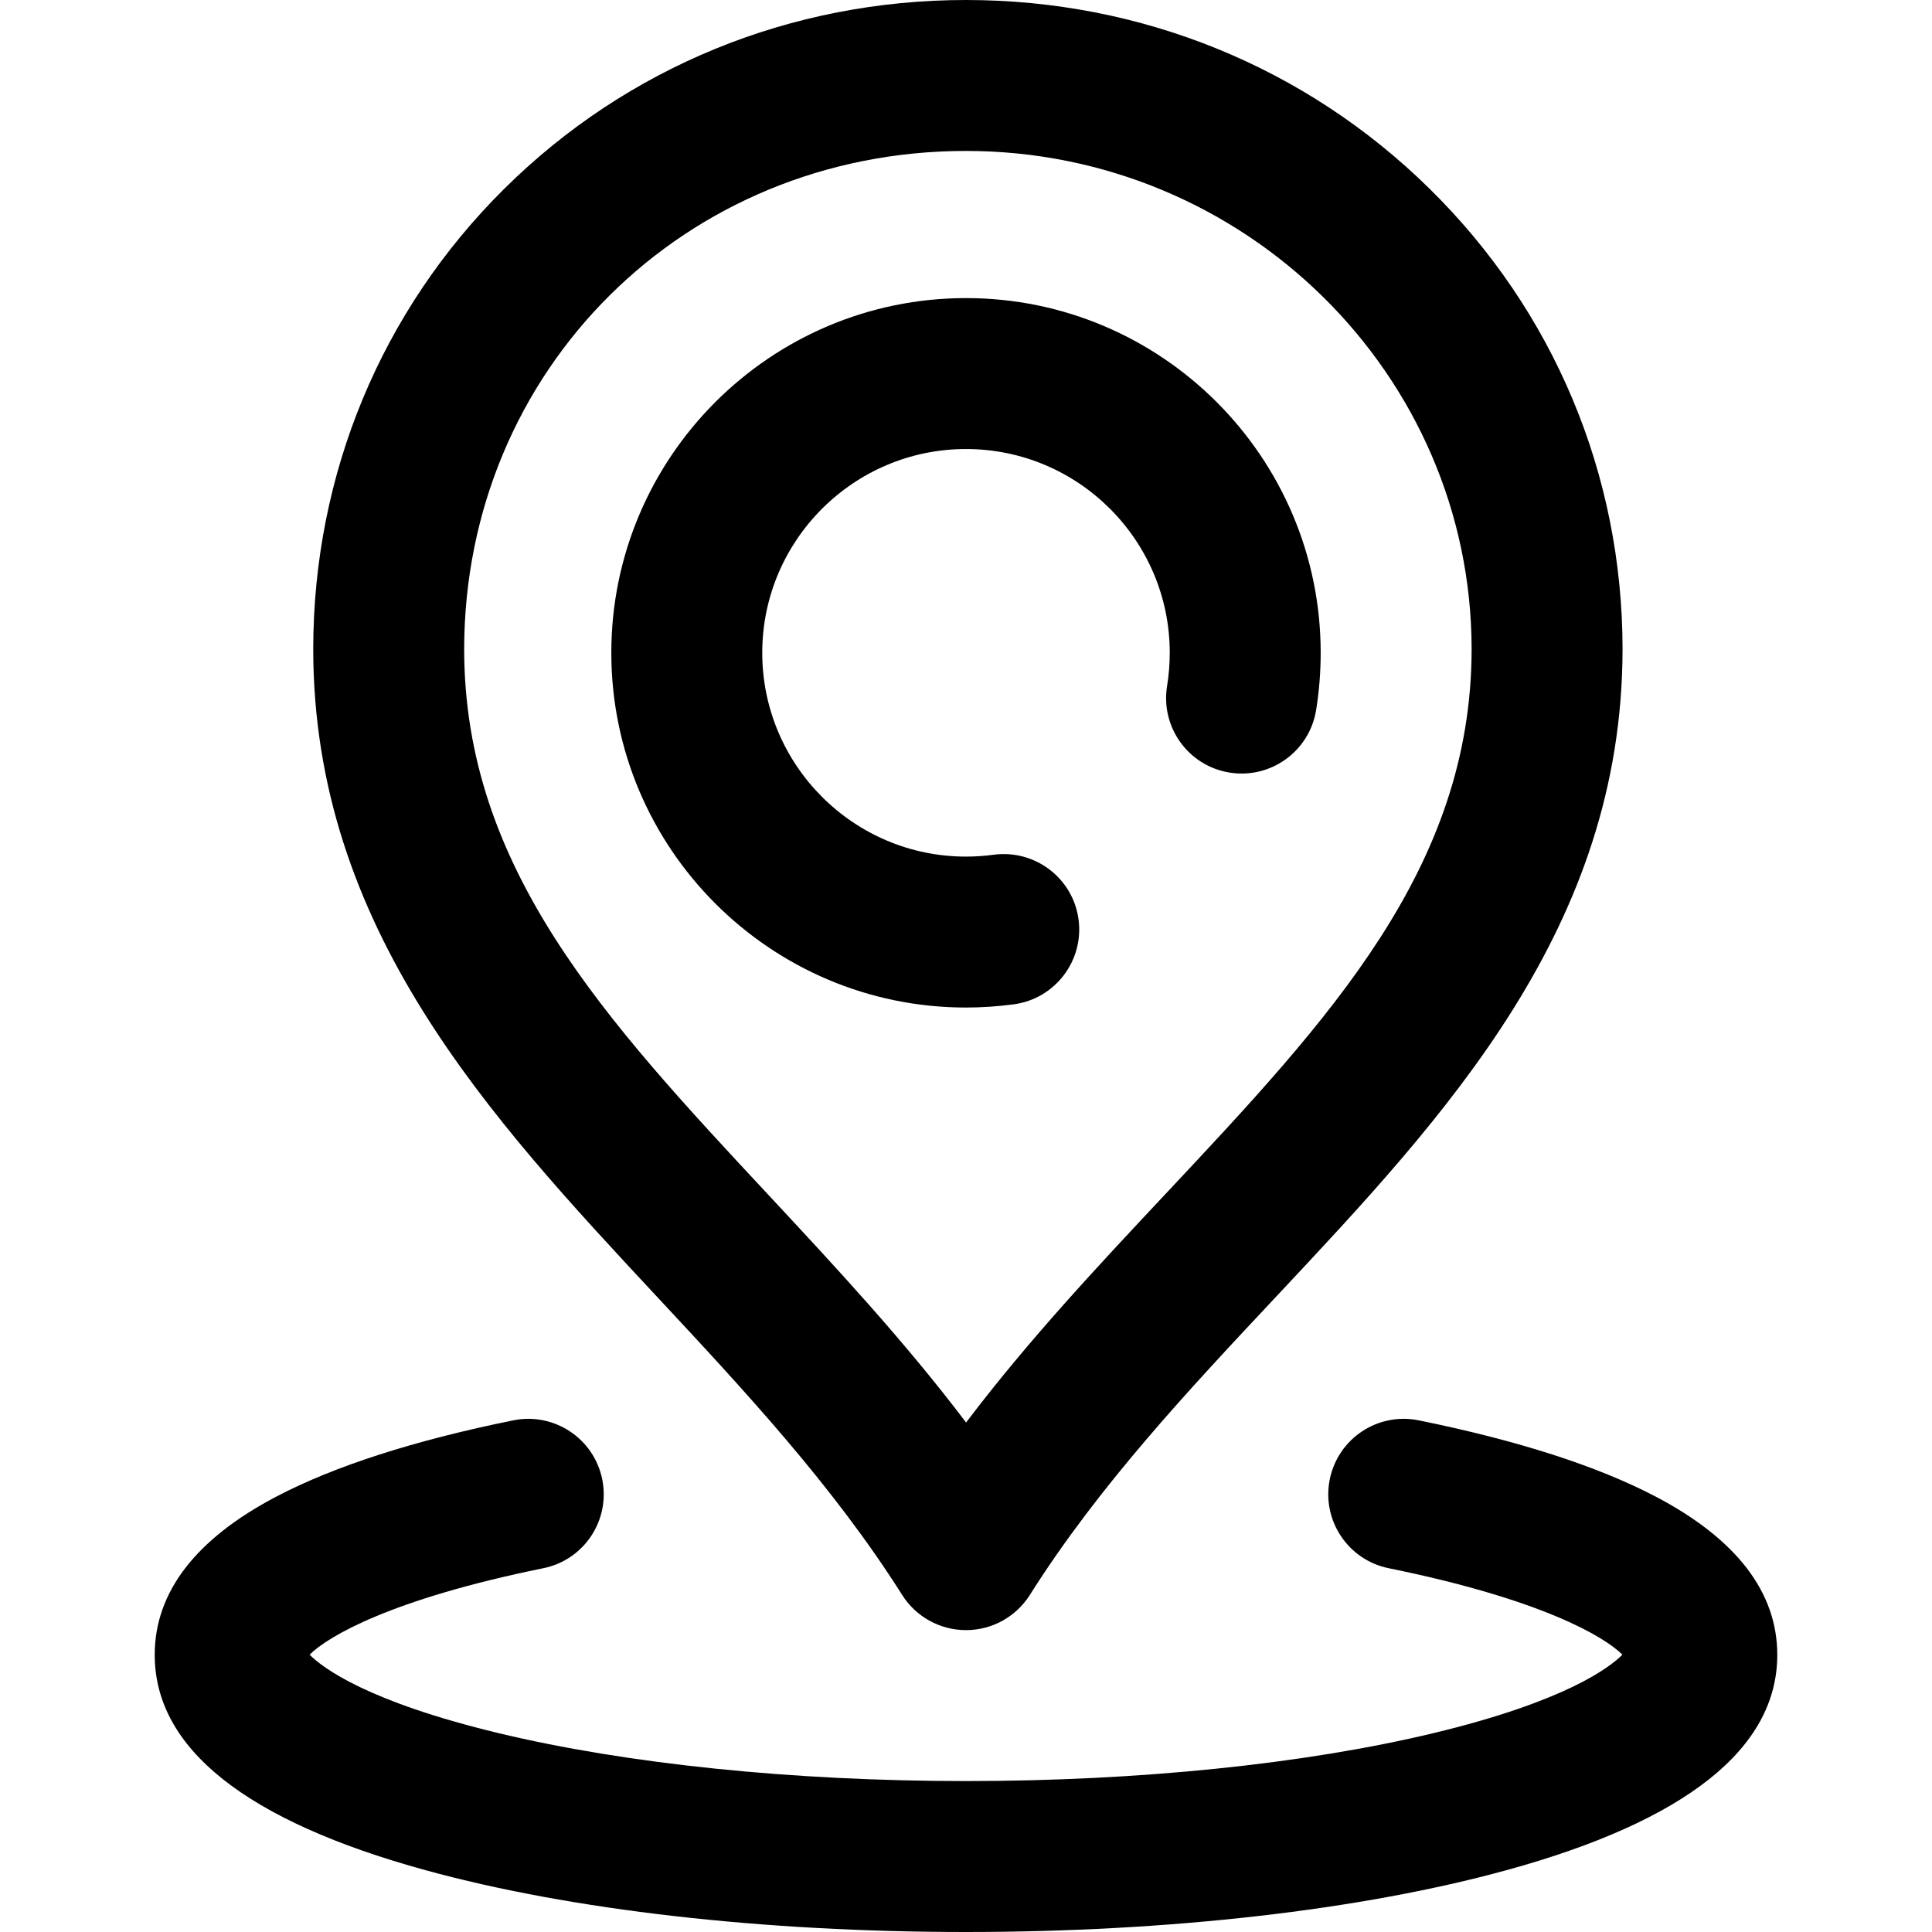
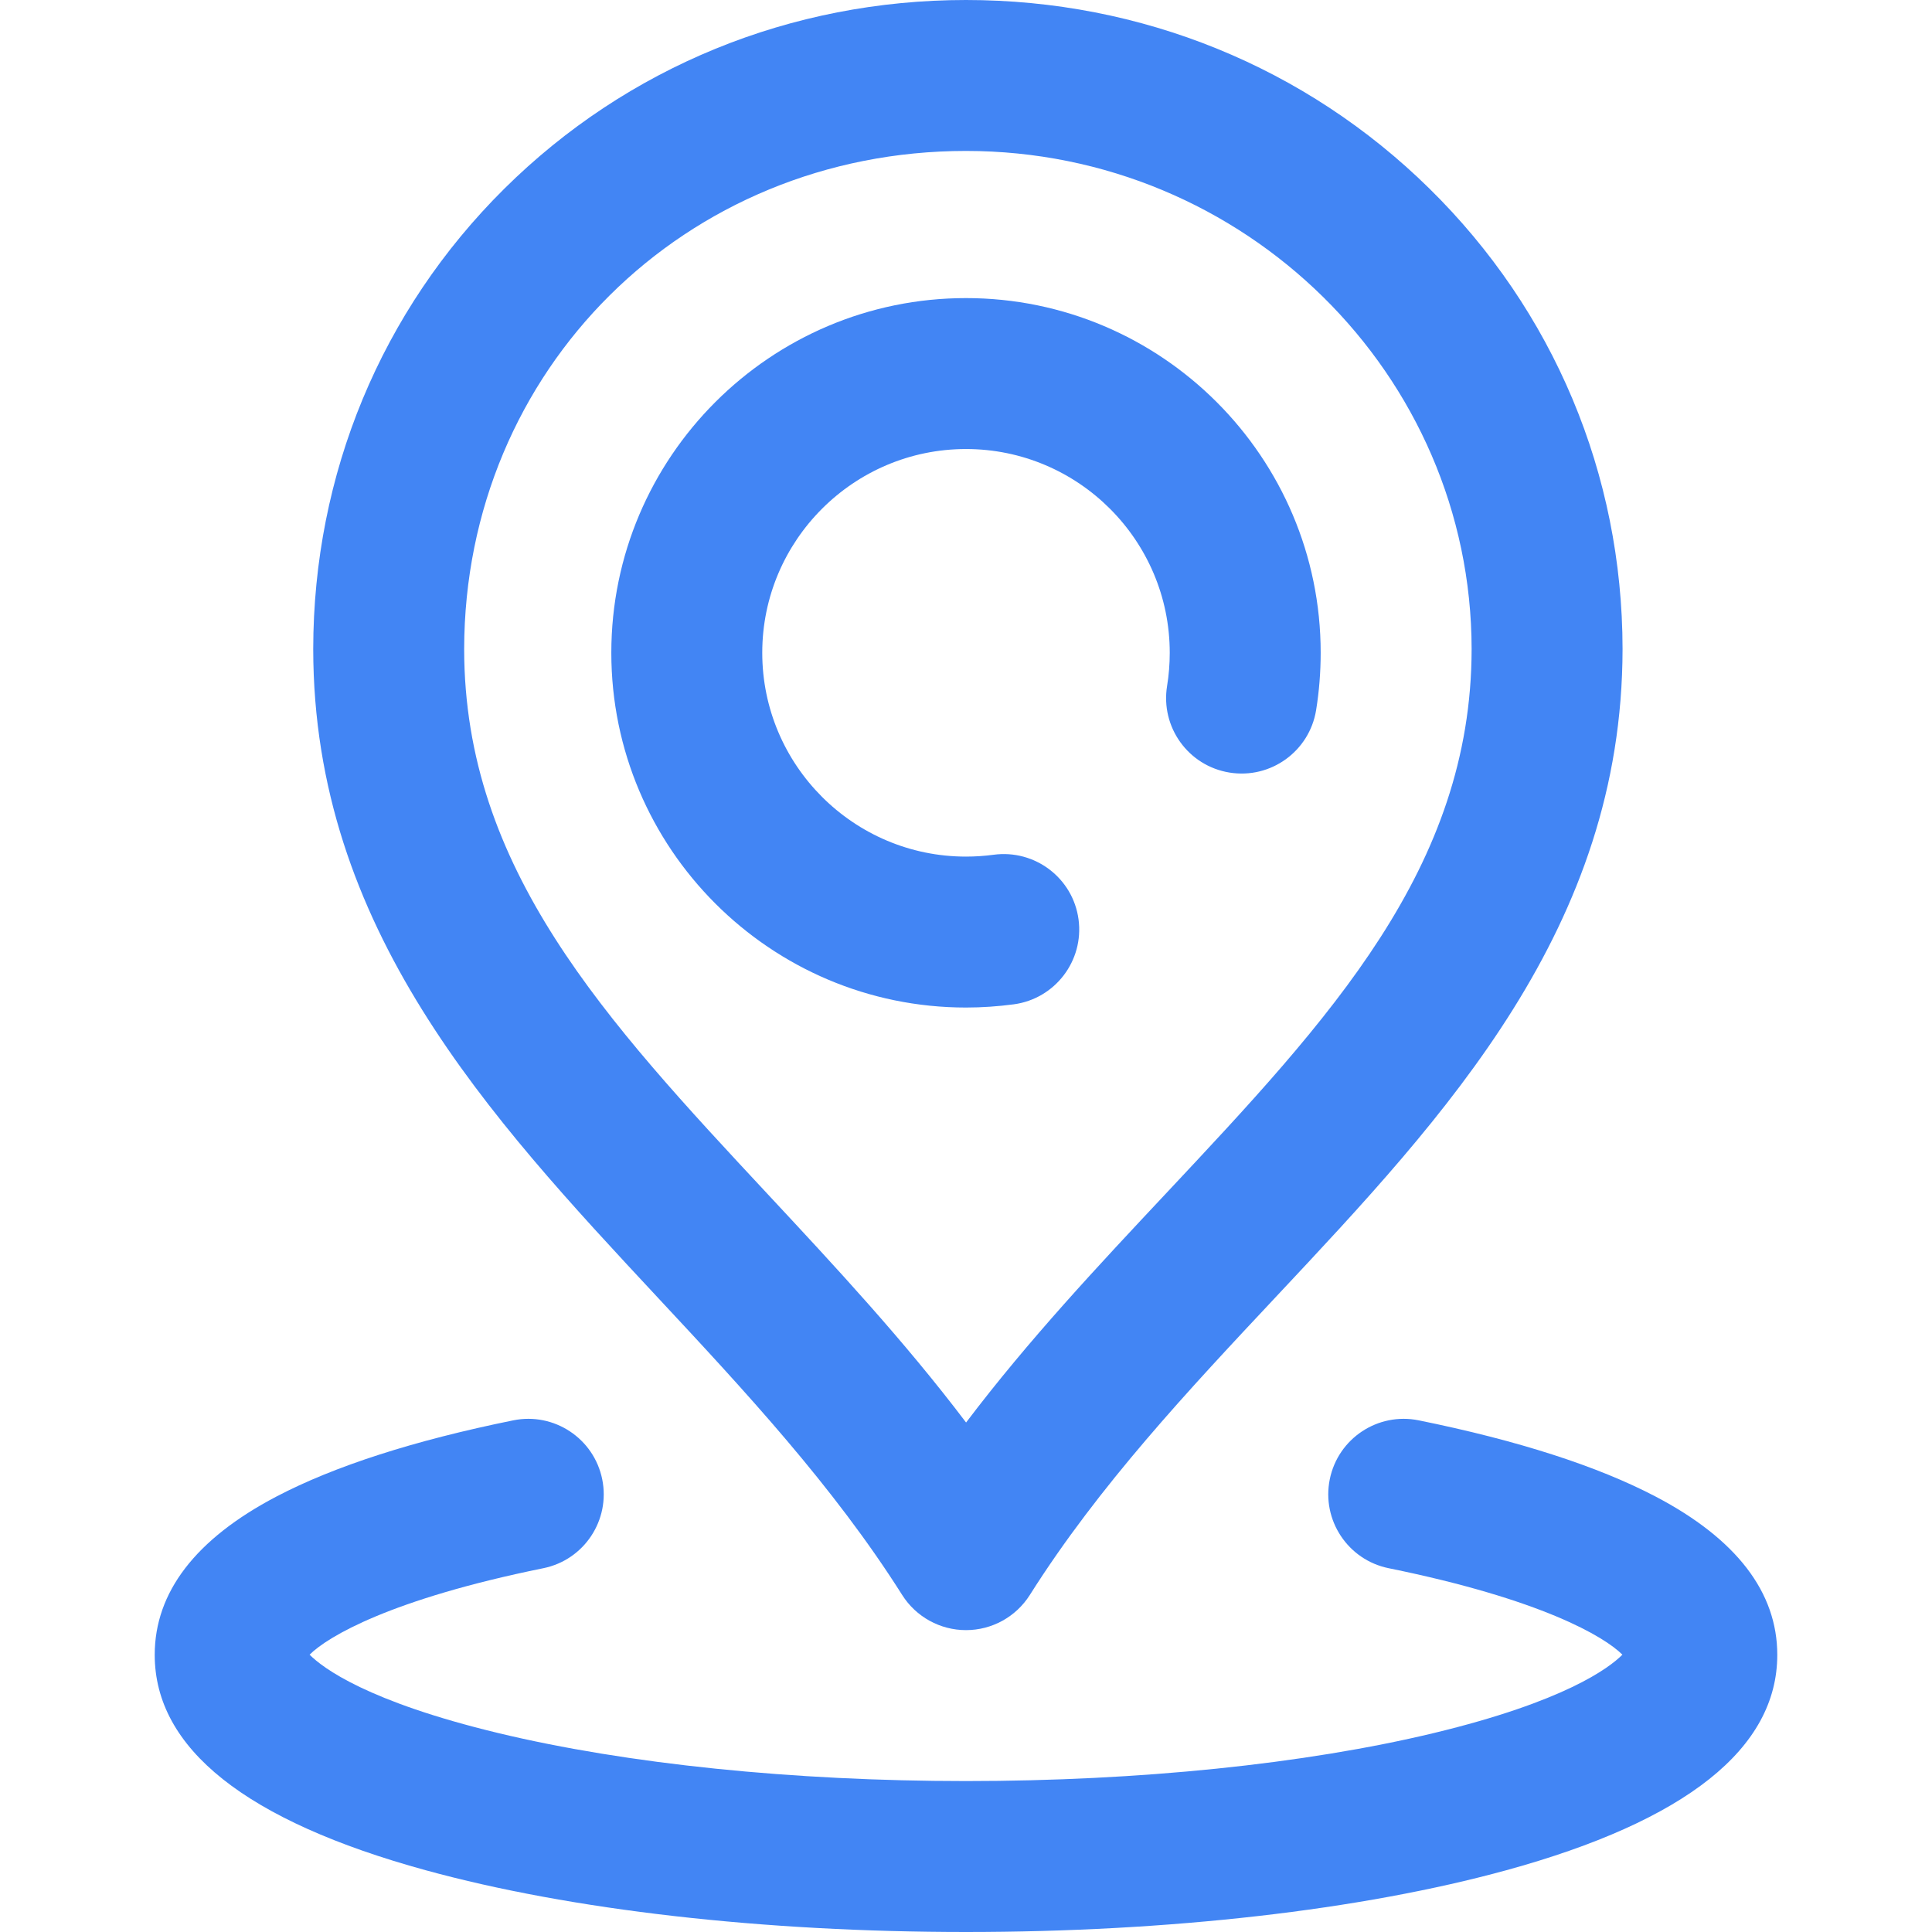
- <svg xmlns="http://www.w3.org/2000/svg" width="24" height="24" viewBox="0 0 24 24" fill="none">
-   <path d="M12.594 12.476C13.107 12.407 13.467 11.934 13.398 11.421C13.329 10.908 12.856 10.549 12.343 10.618C12.23 10.633 12.115 10.641 12 10.641C10.604 10.641 9.469 9.505 9.469 8.109C9.469 6.714 10.604 5.578 12 5.578C13.396 5.578 14.531 6.714 14.531 8.109C14.531 8.248 14.52 8.386 14.498 8.521C14.415 9.032 14.761 9.514 15.273 9.597C15.784 9.68 16.265 9.334 16.349 8.823C16.387 8.588 16.406 8.348 16.406 8.109C16.406 5.68 14.43 3.703 12 3.703C9.57 3.703 7.594 5.68 7.594 8.109C7.594 10.539 9.57 12.516 12 12.516C12.198 12.516 12.398 12.502 12.594 12.476Z" fill="black" />
-   <path d="M20.567 18.591C19.846 18.213 18.856 17.894 17.624 17.644C17.116 17.541 16.622 17.869 16.519 18.376C16.416 18.883 16.744 19.378 17.251 19.481C19.151 19.867 19.93 20.331 20.154 20.555C19.989 20.721 19.435 21.138 17.809 21.529C16.212 21.913 14.149 22.125 12 22.125C9.851 22.125 7.788 21.913 6.191 21.529C4.565 21.138 4.011 20.721 3.846 20.555C4.071 20.331 4.849 19.867 6.749 19.481C7.257 19.378 7.584 18.883 7.481 18.376C7.378 17.869 6.883 17.541 6.376 17.644C5.144 17.894 4.154 18.213 3.433 18.591C2.43 19.117 1.922 19.779 1.922 20.557C1.922 21.72 3.055 22.62 5.289 23.233C7.094 23.728 9.477 24 12 24C14.523 24 16.906 23.728 18.711 23.233C20.945 22.62 22.078 21.72 22.078 20.557C22.078 19.779 21.57 19.117 20.567 18.591Z" fill="black" />
-   <path d="M11.207 19.813C11.379 20.085 11.678 20.25 12 20.25C12.322 20.25 12.621 20.085 12.793 19.813C13.652 18.453 14.771 17.261 15.853 16.107C17.967 13.853 20.153 11.523 20.156 8.061C20.154 5.892 19.301 3.86 17.755 2.341C16.219 0.831 14.175 0 12 0C9.826 0 7.79 0.833 6.265 2.344C4.736 3.86 3.893 5.89 3.891 8.063C3.894 11.528 6.069 13.863 8.173 16.121C9.244 17.27 10.351 18.459 11.207 19.813ZM12 1.875C15.46 1.875 18.277 4.651 18.281 8.062C18.279 10.78 16.521 12.654 14.485 14.825C13.643 15.723 12.779 16.643 12.001 17.671C11.229 16.651 10.377 15.736 9.545 14.843C7.518 12.668 5.768 10.79 5.766 8.064C5.77 4.593 8.508 1.875 12 1.875Z" fill="black" />
+ <svg xmlns="http://www.w3.org/2000/svg" width="24" height="24" viewBox="0 0 24 24" fill="#4285F4">
+   <path d="M12.594 12.476C13.107 12.407 13.467 11.934 13.398 11.421C13.329 10.908 12.856 10.549 12.343 10.618C12.23 10.633 12.115 10.641 12 10.641C10.604 10.641 9.469 9.505 9.469 8.109C9.469 6.714 10.604 5.578 12 5.578C13.396 5.578 14.531 6.714 14.531 8.109C14.531 8.248 14.52 8.386 14.498 8.521C14.415 9.032 14.761 9.514 15.273 9.597C15.784 9.68 16.265 9.334 16.349 8.823C16.387 8.588 16.406 8.348 16.406 8.109C16.406 5.68 14.43 3.703 12 3.703C9.57 3.703 7.594 5.68 7.594 8.109C7.594 10.539 9.57 12.516 12 12.516C12.198 12.516 12.398 12.502 12.594 12.476Z" fill="#4285F4" />
+   <path d="M20.567 18.591C19.846 18.213 18.856 17.894 17.624 17.644C17.116 17.541 16.622 17.869 16.519 18.376C16.416 18.883 16.744 19.378 17.251 19.481C19.151 19.867 19.93 20.331 20.154 20.555C19.989 20.721 19.435 21.138 17.809 21.529C16.212 21.913 14.149 22.125 12 22.125C9.851 22.125 7.788 21.913 6.191 21.529C4.565 21.138 4.011 20.721 3.846 20.555C4.071 20.331 4.849 19.867 6.749 19.481C7.257 19.378 7.584 18.883 7.481 18.376C7.378 17.869 6.883 17.541 6.376 17.644C5.144 17.894 4.154 18.213 3.433 18.591C2.43 19.117 1.922 19.779 1.922 20.557C1.922 21.72 3.055 22.62 5.289 23.233C7.094 23.728 9.477 24 12 24C14.523 24 16.906 23.728 18.711 23.233C20.945 22.62 22.078 21.72 22.078 20.557C22.078 19.779 21.57 19.117 20.567 18.591Z" fill="#4285F4" />
+   <path d="M11.207 19.813C11.379 20.085 11.678 20.25 12 20.25C12.322 20.25 12.621 20.085 12.793 19.813C13.652 18.453 14.771 17.261 15.853 16.107C17.967 13.853 20.153 11.523 20.156 8.061C20.154 5.892 19.301 3.86 17.755 2.341C16.219 0.831 14.175 0 12 0C9.826 0 7.79 0.833 6.265 2.344C4.736 3.86 3.893 5.89 3.891 8.063C3.894 11.528 6.069 13.863 8.173 16.121C9.244 17.27 10.351 18.459 11.207 19.813ZM12 1.875C15.46 1.875 18.277 4.651 18.281 8.062C18.279 10.78 16.521 12.654 14.485 14.825C13.643 15.723 12.779 16.643 12.001 17.671C11.229 16.651 10.377 15.736 9.545 14.843C7.518 12.668 5.768 10.79 5.766 8.064C5.77 4.593 8.508 1.875 12 1.875Z" fill="#4285F4" />
</svg>
